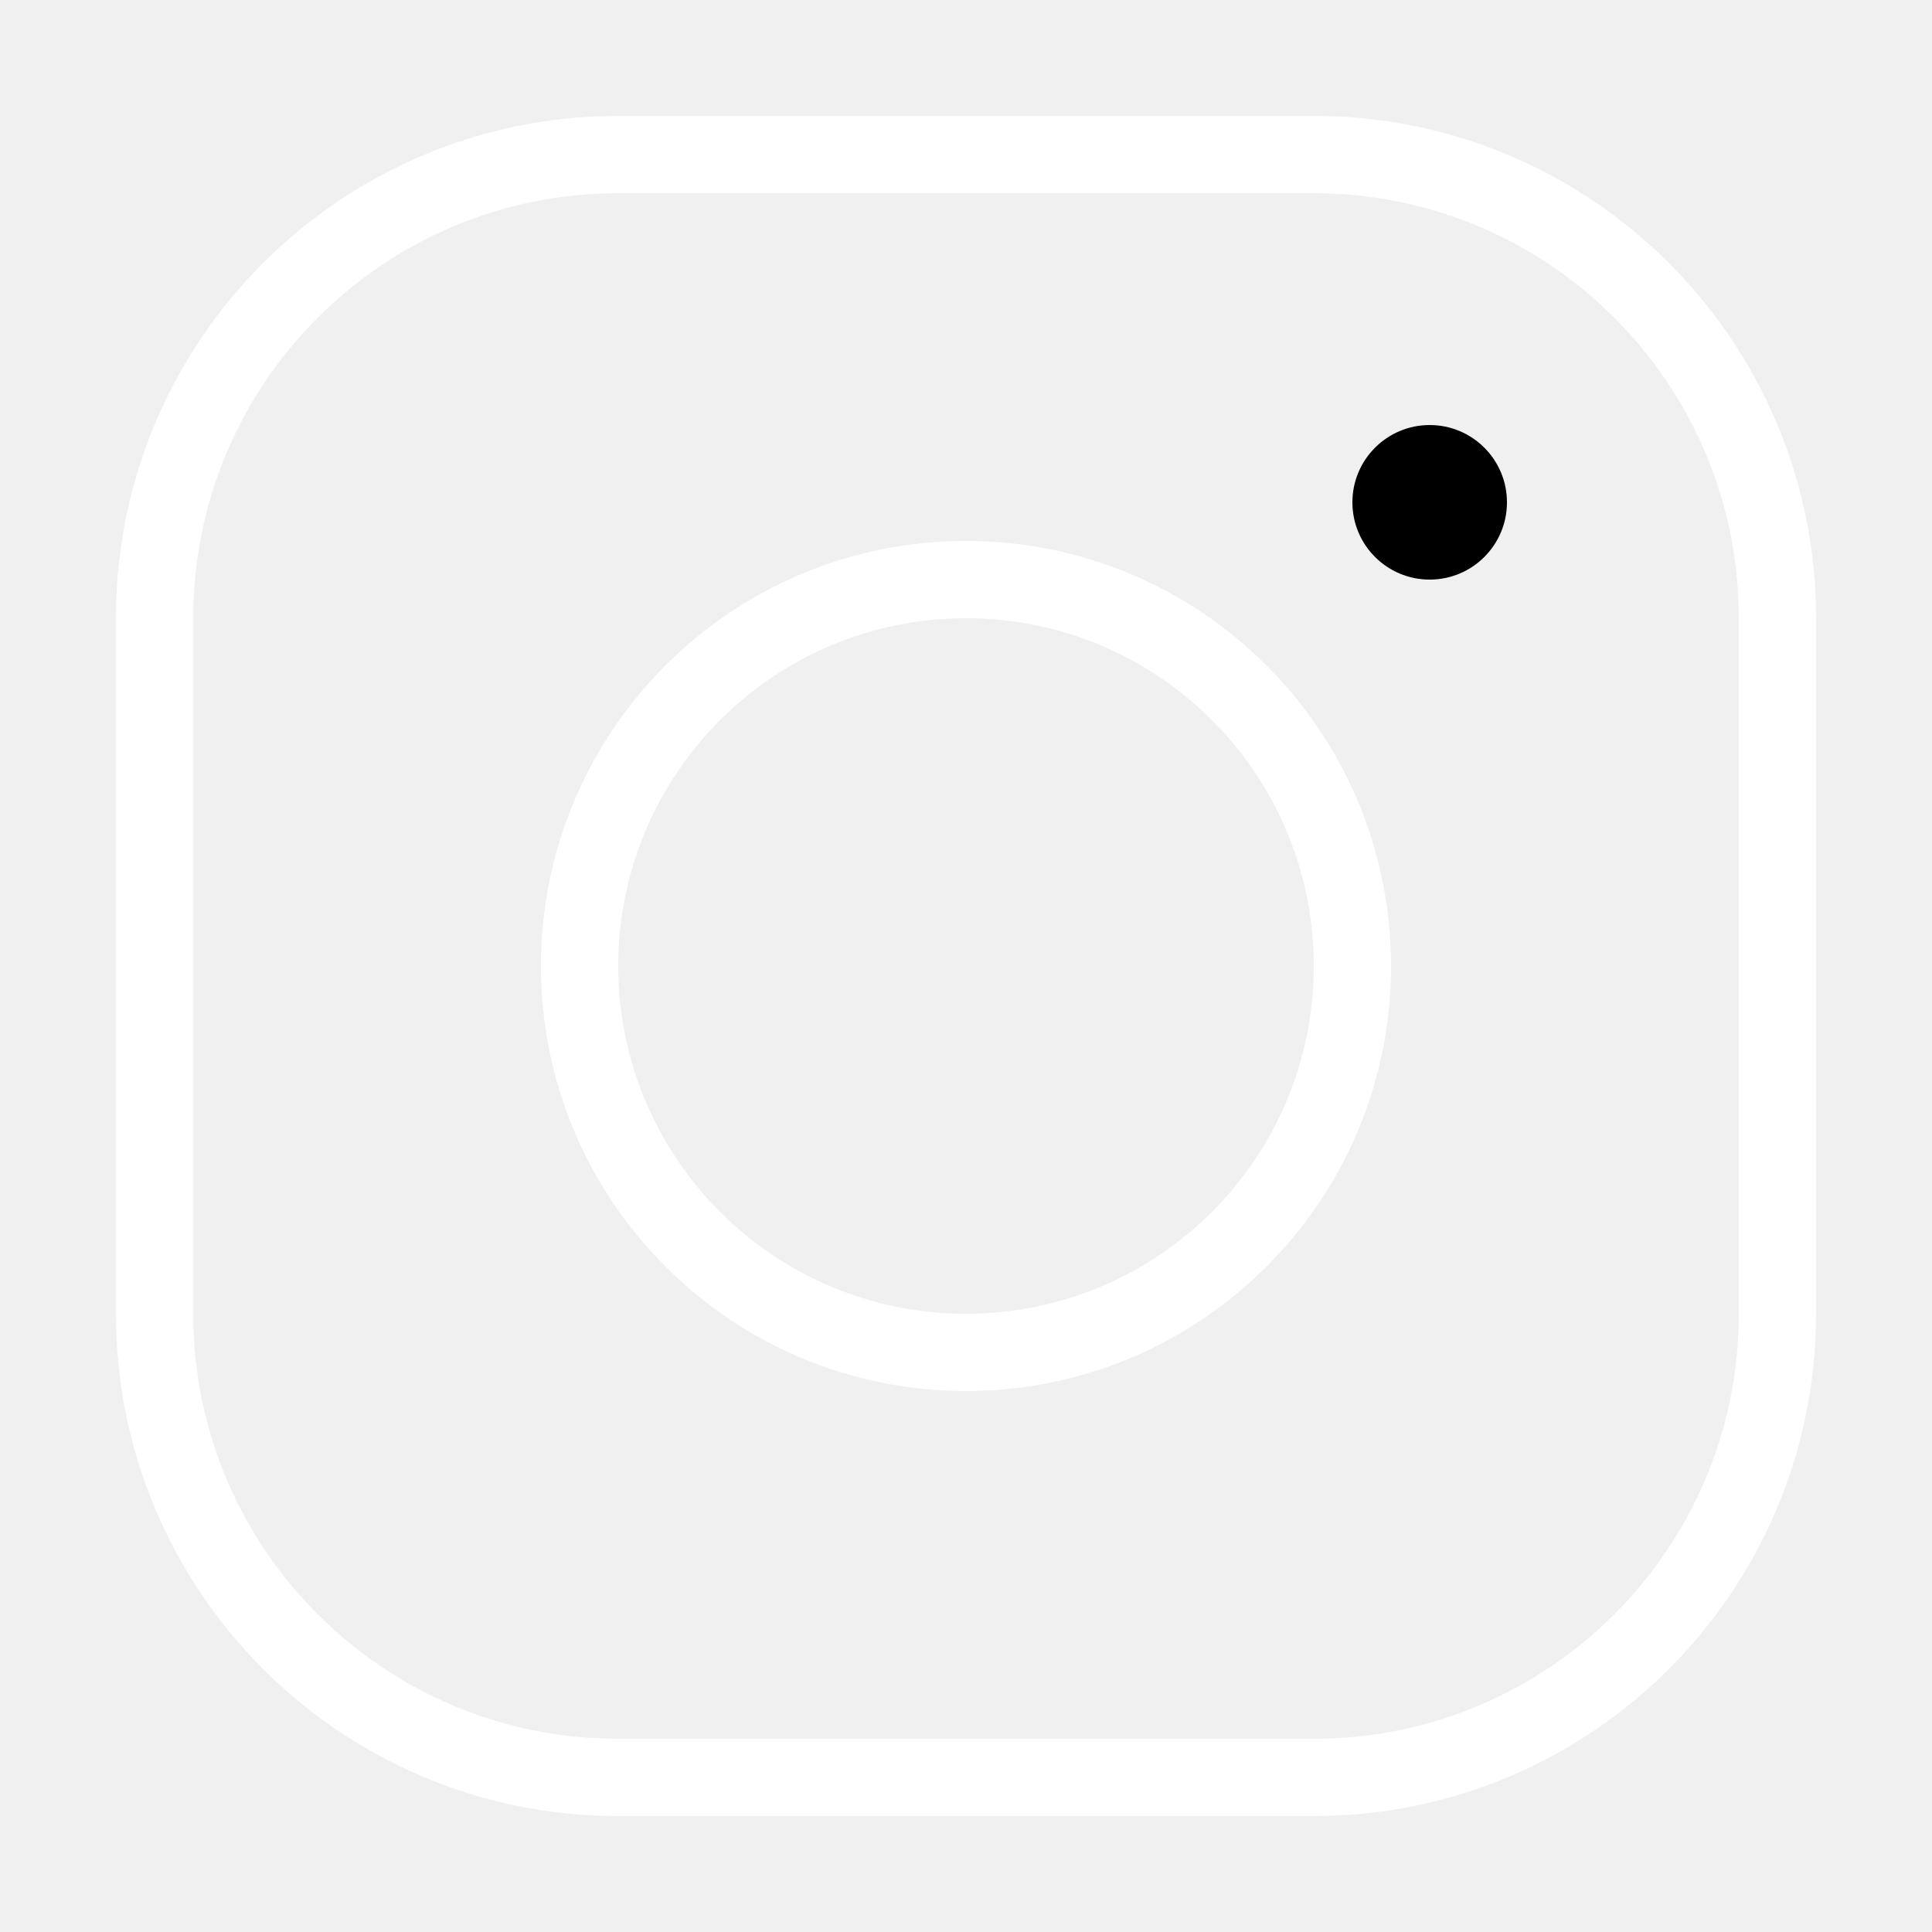
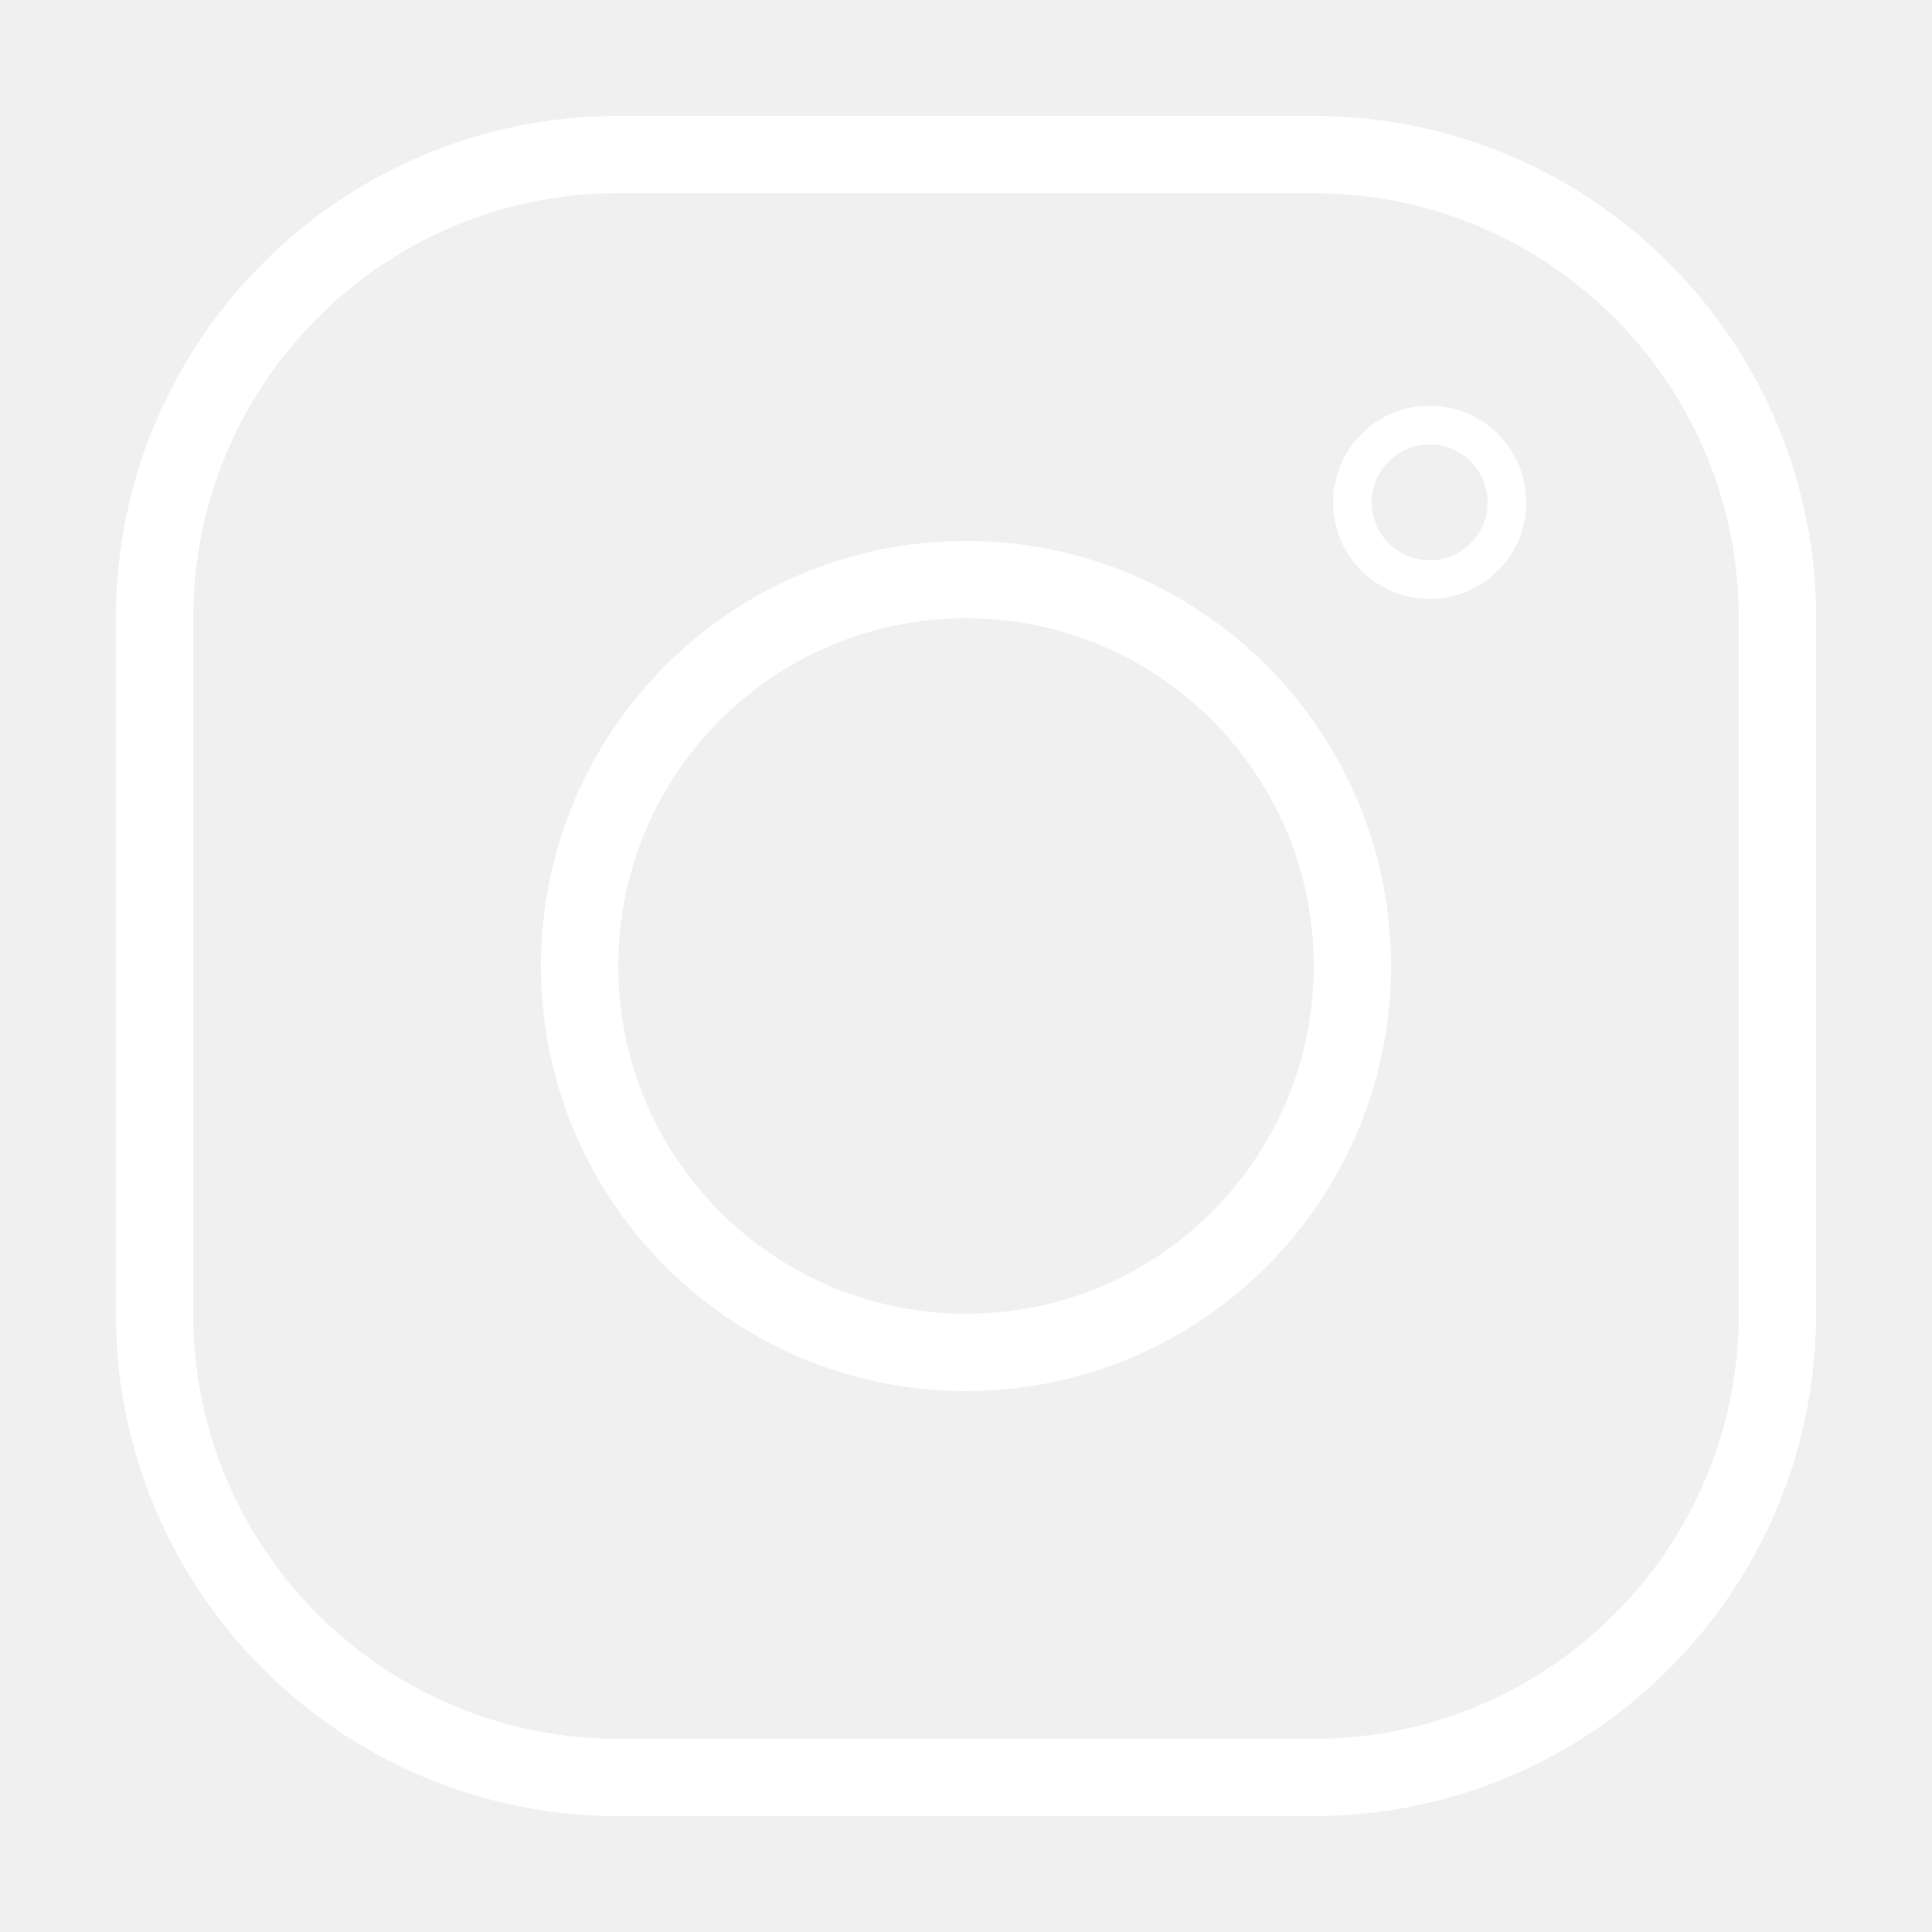
<svg xmlns="http://www.w3.org/2000/svg" fill="#000000" viewBox="0 0 50 50" width="50px" height="50px">
  <path fill="none" stroke="#fff" stroke-miterlimit="10" stroke-width="2" d="M16,46h18c6.627,0,12-5.373,12-12V16c0-6.627-5.373-12-12-12H16C9.373,4,4,9.373,4,16v18C4,40.627,9.373,46,16,46z" />
  <path fill="none" stroke="#fff" stroke-miterlimit="10" stroke-width="2" d="M25 15A10 10 0 1 0 25 35A10 10 0 1 0 25 15Z" />
-   <path d="M37 11A2 2 0 1 0 37 15A2 2 0 1 0 37 11Z" />
+   <path d="M37 11A2 2 0 1 0 37 15A2 2 0 1 0 37 11Z" fill="none" stroke="#fff" />
</svg>
